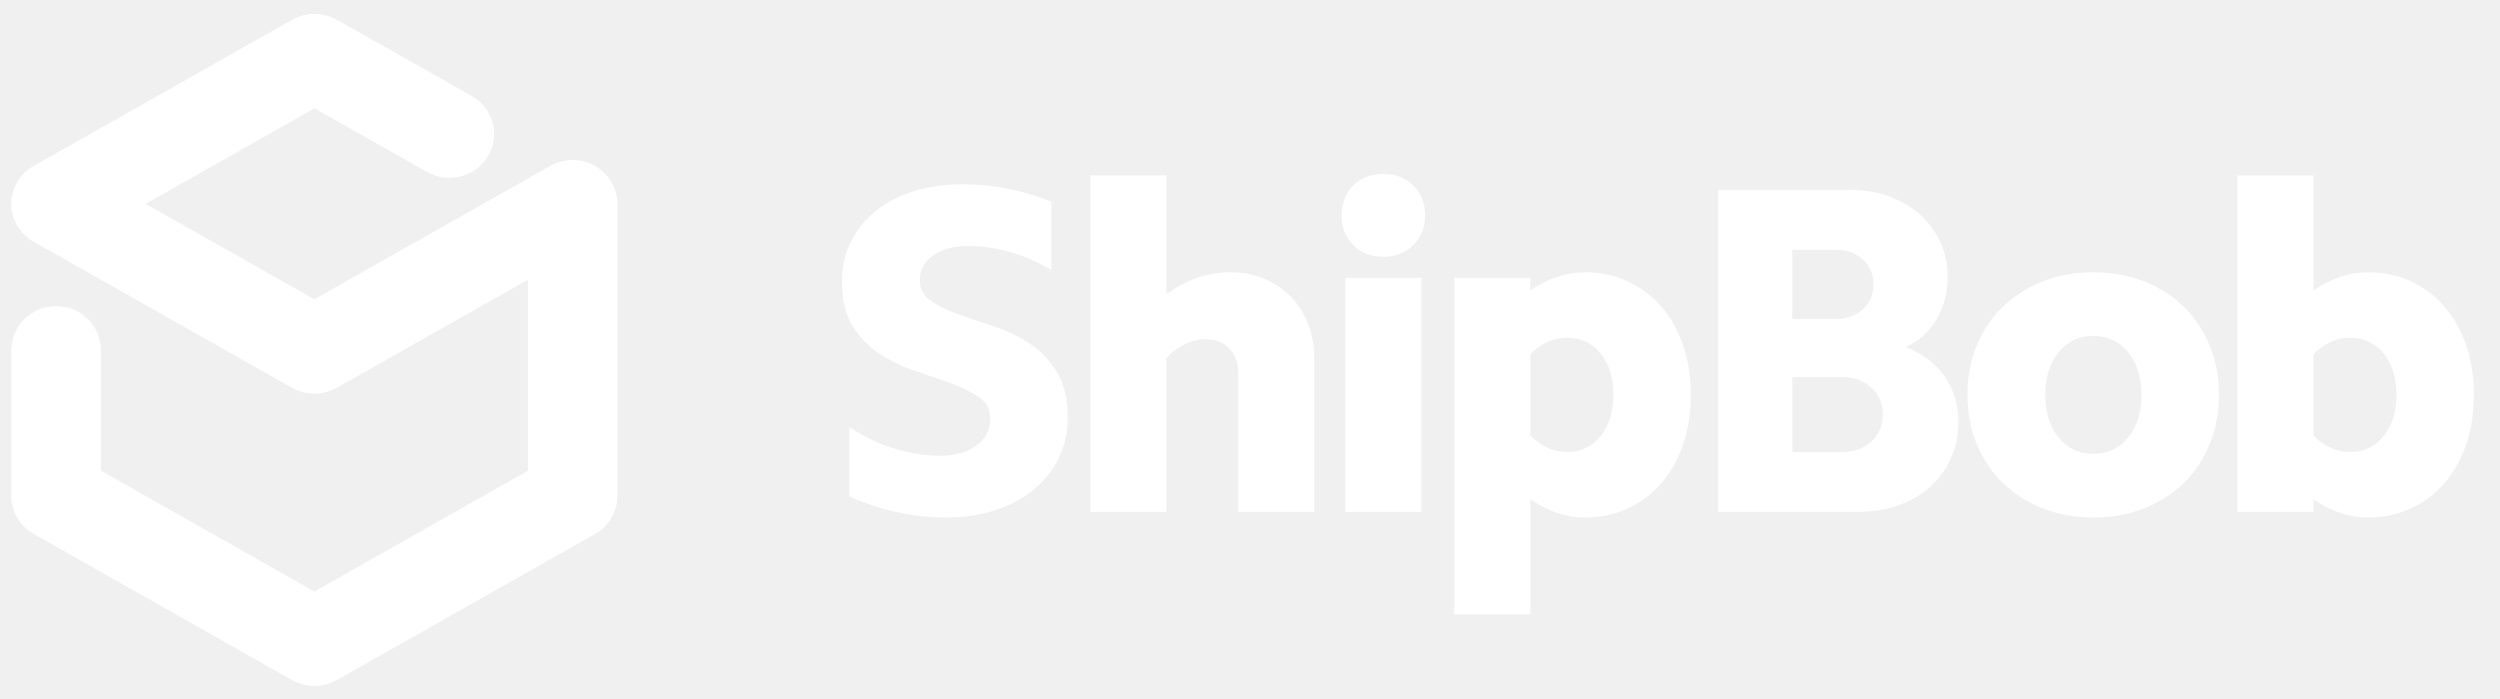
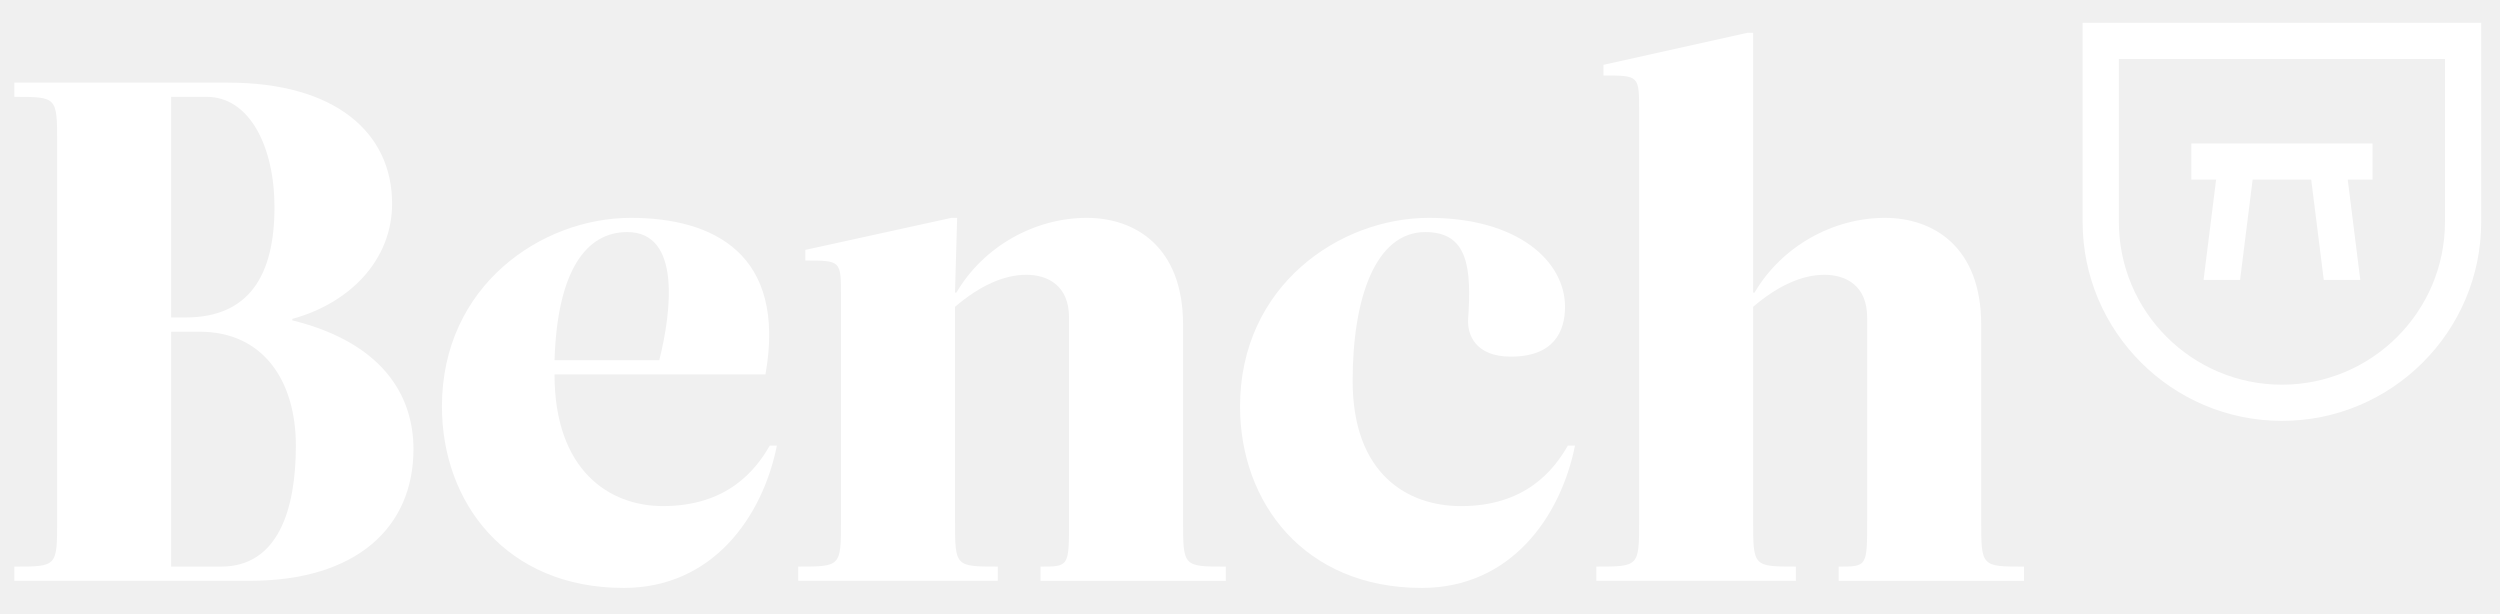
- <svg xmlns="http://www.w3.org/2000/svg" width="93" height="26" viewBox="0 0 93 26" fill="none">
+ <svg xmlns="http://www.w3.org/2000/svg" width="106" height="26" viewBox="0 0 106 26" fill="none">
  <g clip-path="url(#clip0)">
-     <path d="M22.744 6.768C22.743 6.768 22.743 6.767 22.742 6.766C22.741 6.765 22.74 6.763 22.739 6.761C22.713 6.719 22.686 6.677 22.657 6.637C22.649 6.626 22.641 6.616 22.633 6.606C22.61 6.575 22.586 6.546 22.561 6.517C22.547 6.501 22.532 6.485 22.517 6.47C22.497 6.449 22.476 6.428 22.454 6.407C22.434 6.389 22.414 6.37 22.394 6.353C22.375 6.337 22.356 6.322 22.336 6.307C22.313 6.288 22.288 6.27 22.264 6.253C22.245 6.24 22.227 6.228 22.208 6.215C22.181 6.199 22.155 6.183 22.128 6.168C22.108 6.157 22.089 6.147 22.069 6.137C22.041 6.123 22.013 6.109 21.984 6.097C21.964 6.088 21.945 6.079 21.924 6.071C21.893 6.059 21.862 6.048 21.83 6.038C21.812 6.032 21.794 6.026 21.775 6.021C21.739 6.01 21.701 6 21.664 5.992C21.65 5.99 21.637 5.986 21.624 5.984C21.578 5.975 21.53 5.968 21.483 5.963C21.478 5.963 21.474 5.962 21.469 5.961C21.133 5.928 20.784 5.992 20.47 6.17L11.693 11.134L5.417 7.583L11.698 4.03L15.886 6.397C16.682 6.847 17.7 6.58 18.16 5.8C18.619 5.021 18.347 4.023 17.551 3.573L12.531 0.735C12.016 0.444 11.382 0.444 10.867 0.735L1.296 6.149C1.034 6.287 0.805 6.495 0.645 6.766C0.185 7.546 0.458 8.543 1.254 8.993L10.862 14.428C10.863 14.429 10.864 14.429 10.866 14.43C10.916 14.458 10.968 14.482 11.021 14.505C11.036 14.511 11.05 14.52 11.065 14.525C11.096 14.538 11.13 14.547 11.162 14.558C11.336 14.615 11.514 14.647 11.692 14.647C11.693 14.647 11.693 14.647 11.694 14.647C11.694 14.647 11.694 14.647 11.695 14.647C11.877 14.647 12.059 14.614 12.237 14.554C12.265 14.544 12.294 14.537 12.322 14.526C12.339 14.519 12.355 14.51 12.372 14.502C12.422 14.48 12.473 14.457 12.521 14.43C12.523 14.429 12.524 14.429 12.526 14.428L19.64 10.405V17.511L11.696 22.004L3.753 17.511V13.018C3.753 12.117 3.007 11.387 2.089 11.387C1.17 11.387 0.424 12.117 0.424 13.018V18.452C0.424 19.035 0.741 19.573 1.256 19.864L10.864 25.299C11.121 25.444 11.409 25.517 11.696 25.517C11.983 25.517 12.271 25.444 12.528 25.299L22.136 19.864C22.651 19.573 22.968 19.035 22.968 18.452V7.583C22.968 7.286 22.886 7.008 22.744 6.768Z" fill="white" />
-     <path fill-rule="evenodd" clip-rule="evenodd" d="M31.598 15.891C32.154 16.251 32.718 16.518 33.29 16.692C33.863 16.866 34.427 16.953 34.982 16.953C35.537 16.953 35.986 16.825 36.327 16.57C36.668 16.314 36.839 15.984 36.839 15.577C36.839 15.241 36.703 14.977 36.431 14.785C36.159 14.594 35.818 14.422 35.407 14.272C34.996 14.121 34.554 13.967 34.08 13.81C33.605 13.653 33.163 13.445 32.752 13.183C32.342 12.922 32 12.577 31.729 12.147C31.457 11.718 31.321 11.155 31.321 10.459C31.321 9.925 31.431 9.437 31.65 8.996C31.87 8.555 32.177 8.175 32.57 7.856C32.963 7.536 33.435 7.29 33.984 7.116C34.534 6.942 35.138 6.854 35.797 6.854C36.353 6.854 36.905 6.907 37.455 7.011C38.004 7.116 38.556 7.278 39.112 7.499V10.041C38.591 9.739 38.071 9.515 37.55 9.37C37.029 9.225 36.515 9.153 36.006 9.153C35.474 9.153 35.043 9.269 34.713 9.501C34.383 9.733 34.218 10.041 34.218 10.424C34.218 10.749 34.354 11.004 34.626 11.19C34.898 11.376 35.236 11.541 35.641 11.686C36.046 11.831 36.489 11.982 36.969 12.139C37.449 12.295 37.891 12.507 38.296 12.774C38.701 13.041 39.039 13.392 39.311 13.828C39.583 14.263 39.719 14.835 39.719 15.543C39.719 16.088 39.606 16.59 39.381 17.049C39.155 17.507 38.843 17.899 38.444 18.224C38.045 18.549 37.567 18.801 37.012 18.981C36.457 19.161 35.85 19.251 35.19 19.251C33.976 19.251 32.778 18.99 31.598 18.468V15.891ZM40.562 6.524H43.391V10.946C44.143 10.4 44.935 10.128 45.768 10.128C46.219 10.128 46.636 10.206 47.017 10.363C47.399 10.52 47.729 10.74 48.006 11.024C48.284 11.309 48.501 11.648 48.657 12.043C48.813 12.438 48.891 12.867 48.891 13.331V19.042H46.063V13.854C46.063 13.494 45.95 13.198 45.725 12.966C45.499 12.734 45.213 12.617 44.866 12.617C44.345 12.617 43.853 12.85 43.391 13.314V19.042H40.562V6.524ZM50.047 10.337H52.875V19.042H50.047V10.337ZM49.908 8.021C49.908 7.557 50.053 7.182 50.342 6.898C50.631 6.614 51.007 6.471 51.47 6.471C51.91 6.471 52.277 6.614 52.572 6.898C52.867 7.182 53.014 7.557 53.014 8.021C53.014 8.462 52.867 8.828 52.572 9.118C52.277 9.408 51.91 9.553 51.47 9.553C51.007 9.553 50.631 9.408 50.342 9.118C50.053 8.828 49.908 8.462 49.908 8.021ZM60.018 14.689C60.018 14.051 59.858 13.537 59.54 13.149C59.222 12.76 58.809 12.565 58.3 12.565C57.791 12.565 57.334 12.768 56.929 13.175V16.204C57.334 16.61 57.791 16.814 58.3 16.814C58.809 16.814 59.222 16.616 59.54 16.222C59.858 15.827 60.018 15.316 60.018 14.689ZM54.1 10.337H56.929V10.807C57.588 10.354 58.265 10.128 58.959 10.128C59.538 10.128 60.07 10.241 60.556 10.467C61.041 10.694 61.458 11.007 61.805 11.407C62.152 11.808 62.421 12.287 62.612 12.844C62.803 13.401 62.898 14.016 62.898 14.689C62.898 15.363 62.803 15.978 62.612 16.535C62.421 17.092 62.152 17.571 61.805 17.971C61.458 18.372 61.041 18.685 60.556 18.912C60.07 19.138 59.538 19.251 58.959 19.251C58.265 19.251 57.588 19.025 56.929 18.572V22.855H54.1V10.337ZM66.674 16.814H68.53C68.97 16.814 69.331 16.683 69.615 16.422C69.898 16.161 70.04 15.827 70.04 15.421C70.04 15.014 69.898 14.681 69.615 14.42C69.331 14.158 68.97 14.028 68.53 14.028H66.674V16.814ZM66.674 11.869H68.287C68.692 11.869 69.028 11.747 69.294 11.503C69.56 11.259 69.693 10.952 69.693 10.58C69.693 10.197 69.56 9.887 69.294 9.649C69.028 9.411 68.692 9.292 68.287 9.292H66.674V11.869ZM63.915 7.063H68.826C69.358 7.063 69.843 7.145 70.283 7.307C70.723 7.47 71.104 7.696 71.428 7.986C71.752 8.276 72.004 8.619 72.183 9.013C72.362 9.408 72.452 9.838 72.452 10.302C72.452 10.894 72.313 11.422 72.035 11.886C71.758 12.351 71.376 12.693 70.891 12.914C71.515 13.146 71.998 13.508 72.339 14.002C72.681 14.495 72.851 15.061 72.851 15.699C72.851 16.187 72.758 16.637 72.573 17.049C72.388 17.461 72.131 17.815 71.801 18.111C71.472 18.407 71.079 18.636 70.621 18.798C70.164 18.961 69.664 19.042 69.12 19.042H63.915V7.063ZM73.191 14.689C73.191 14.016 73.307 13.401 73.538 12.844C73.769 12.287 74.093 11.808 74.51 11.407C74.927 11.007 75.421 10.694 75.994 10.467C76.566 10.241 77.194 10.128 77.876 10.128C78.559 10.128 79.187 10.241 79.759 10.467C80.332 10.694 80.823 11.007 81.234 11.407C81.645 11.808 81.965 12.287 82.197 12.844C82.428 13.401 82.544 14.016 82.544 14.689C82.544 15.351 82.428 15.963 82.197 16.526C81.965 17.089 81.645 17.571 81.234 17.971C80.823 18.372 80.332 18.685 79.759 18.912C79.187 19.138 78.559 19.251 77.876 19.251C77.194 19.251 76.566 19.138 75.994 18.912C75.421 18.685 74.927 18.372 74.51 17.971C74.093 17.571 73.769 17.089 73.538 16.526C73.307 15.963 73.191 15.351 73.191 14.689ZM76.089 14.689C76.089 15.351 76.254 15.882 76.584 16.282C76.913 16.683 77.344 16.883 77.876 16.883C78.397 16.883 78.825 16.683 79.161 16.282C79.496 15.882 79.664 15.351 79.664 14.689C79.664 14.028 79.496 13.497 79.161 13.096C78.825 12.696 78.397 12.496 77.876 12.496C77.344 12.496 76.913 12.696 76.584 13.096C76.254 13.497 76.089 14.028 76.089 14.689ZM89.148 14.689C89.148 14.051 88.989 13.537 88.671 13.149C88.353 12.76 87.94 12.565 87.431 12.565C86.921 12.565 86.465 12.768 86.06 13.175V16.204C86.465 16.61 86.921 16.814 87.431 16.814C87.94 16.814 88.353 16.616 88.671 16.222C88.989 15.827 89.148 15.316 89.148 14.689ZM83.231 6.524H86.06V10.807C86.719 10.354 87.396 10.128 88.09 10.128C88.668 10.128 89.2 10.241 89.686 10.467C90.172 10.694 90.589 11.007 90.936 11.407C91.283 11.808 91.552 12.287 91.742 12.844C91.933 13.401 92.029 14.016 92.029 14.689C92.029 15.363 91.933 15.978 91.742 16.535C91.552 17.092 91.283 17.571 90.936 17.971C90.589 18.372 90.172 18.685 89.686 18.912C89.2 19.138 88.668 19.251 88.09 19.251C87.396 19.251 86.719 19.025 86.06 18.572V19.042H83.231V6.524Z" fill="white" />
+     <path d="M96.754 17.845C92.094 17.845 88.303 14.059 88.303 9.406V0.968H105.203V9.406C105.203 14.059 101.412 17.845 96.754 17.845ZM89.84 2.502V9.406C89.84 13.213 92.941 16.311 96.754 16.311C100.565 16.311 103.667 13.213 103.667 9.406V2.502H89.84Z" fill="white" />
+     <path d="M100.594 6.082H92.913V7.616H93.963L93.431 11.868H94.979L95.512 7.616H97.995L98.528 11.868H100.076L99.544 7.616H100.594V6.082Z" fill="white" />
+     <path d="M9.674 3.504C14.207 3.504 16.625 5.616 16.625 8.633C16.625 11.047 14.811 12.858 12.394 13.522V13.583C16.171 14.518 17.531 16.721 17.531 19.044C17.531 22.364 15.113 24.627 10.581 24.627H0.609V24.024C2.423 24.024 2.423 24.024 2.423 22.062V6.068C2.423 4.107 2.423 4.107 0.609 4.107V3.503H9.674V3.504ZM7.861 13.461C10.581 13.461 11.638 11.651 11.638 8.784C11.638 6.219 10.581 4.107 8.768 4.107H7.257V13.461H7.861ZM7.257 14.065V24.024H9.372C11.789 24.024 12.545 21.609 12.545 18.894C12.545 16.178 11.185 14.065 8.466 14.065H7.257V14.065Z" fill="white" />
+     <path d="M18.738 17.234C18.738 12.104 22.968 9.237 26.745 9.237C30.22 9.237 33.362 10.745 32.456 15.875H23.512C23.512 19.949 25.838 21.458 28.105 21.458C30.825 21.458 32.033 19.949 32.638 18.893H32.94C32.336 21.91 30.22 24.928 26.443 24.928C21.457 24.928 18.738 21.308 18.738 17.234ZM23.512 15.272H27.954C28.468 13.22 28.891 9.84 26.594 9.84C24.872 9.84 23.633 11.44 23.512 15.272Z" fill="white" />
+     <path d="M45.327 13.461C45.327 12.104 44.421 11.651 43.514 11.651C42.578 11.651 41.55 12.104 40.493 13.009V22.061C40.493 24.023 40.493 24.023 42.306 24.023V24.627H33.845V24.023C35.658 24.023 35.658 24.023 35.658 22.061V12.556C35.658 11.047 35.658 11.047 34.147 11.047V10.595L40.341 9.237H40.583L40.492 12.405H40.553C41.701 10.444 43.877 9.237 46.083 9.237C48.107 9.237 50.162 10.444 50.162 13.764V22.062C50.162 24.024 50.162 24.024 51.975 24.024V24.628H44.119V24.024C45.327 24.024 45.327 24.024 45.327 22.062V13.461Z" fill="white" />
+     <path d="M61.945 21.459C64.665 21.459 65.873 19.95 66.477 18.893H66.78C66.175 21.911 64.06 24.928 60.283 24.928C55.297 24.928 52.578 21.308 52.578 17.234C52.578 12.104 56.808 9.237 60.585 9.237C64.362 9.237 66.357 11.078 66.357 13.009C66.357 14.065 65.874 15.121 64.061 15.121C62.55 15.121 62.217 14.186 62.247 13.552C62.399 11.349 62.247 9.84 60.434 9.84C58.319 9.84 57.352 12.647 57.352 16.147C57.352 20.101 59.679 21.459 61.945 21.459Z" fill="white" />
+     <path d="M79.168 13.461C79.168 12.104 78.261 11.651 77.354 11.651C76.418 11.651 75.39 12.104 74.333 13.009V22.061C74.333 24.023 74.333 24.023 76.146 24.023V24.627H67.685V24.023C69.499 24.023 69.499 24.023 69.499 22.061V4.711C69.499 3.201 69.499 3.201 67.988 3.201V2.749L74.092 1.391H74.333V12.405H74.394C75.542 10.444 77.717 9.237 79.924 9.237C81.948 9.237 84.003 10.444 84.003 13.764V22.062C84.003 24.024 84.003 24.024 85.817 24.024V24.628H77.959V24.024C79.168 24.024 79.168 24.024 79.168 22.062V13.461Z" fill="white" />
  </g>
  <defs>
    <clipPath id="clip0">
-       <rect width="92.188" height="25" fill="white" transform="translate(0.421875 0.516846)" />
+       <rect width="104.688" height="25" fill="white" transform="translate(0.609375 0.516846)" />
    </clipPath>
  </defs>
</svg>
